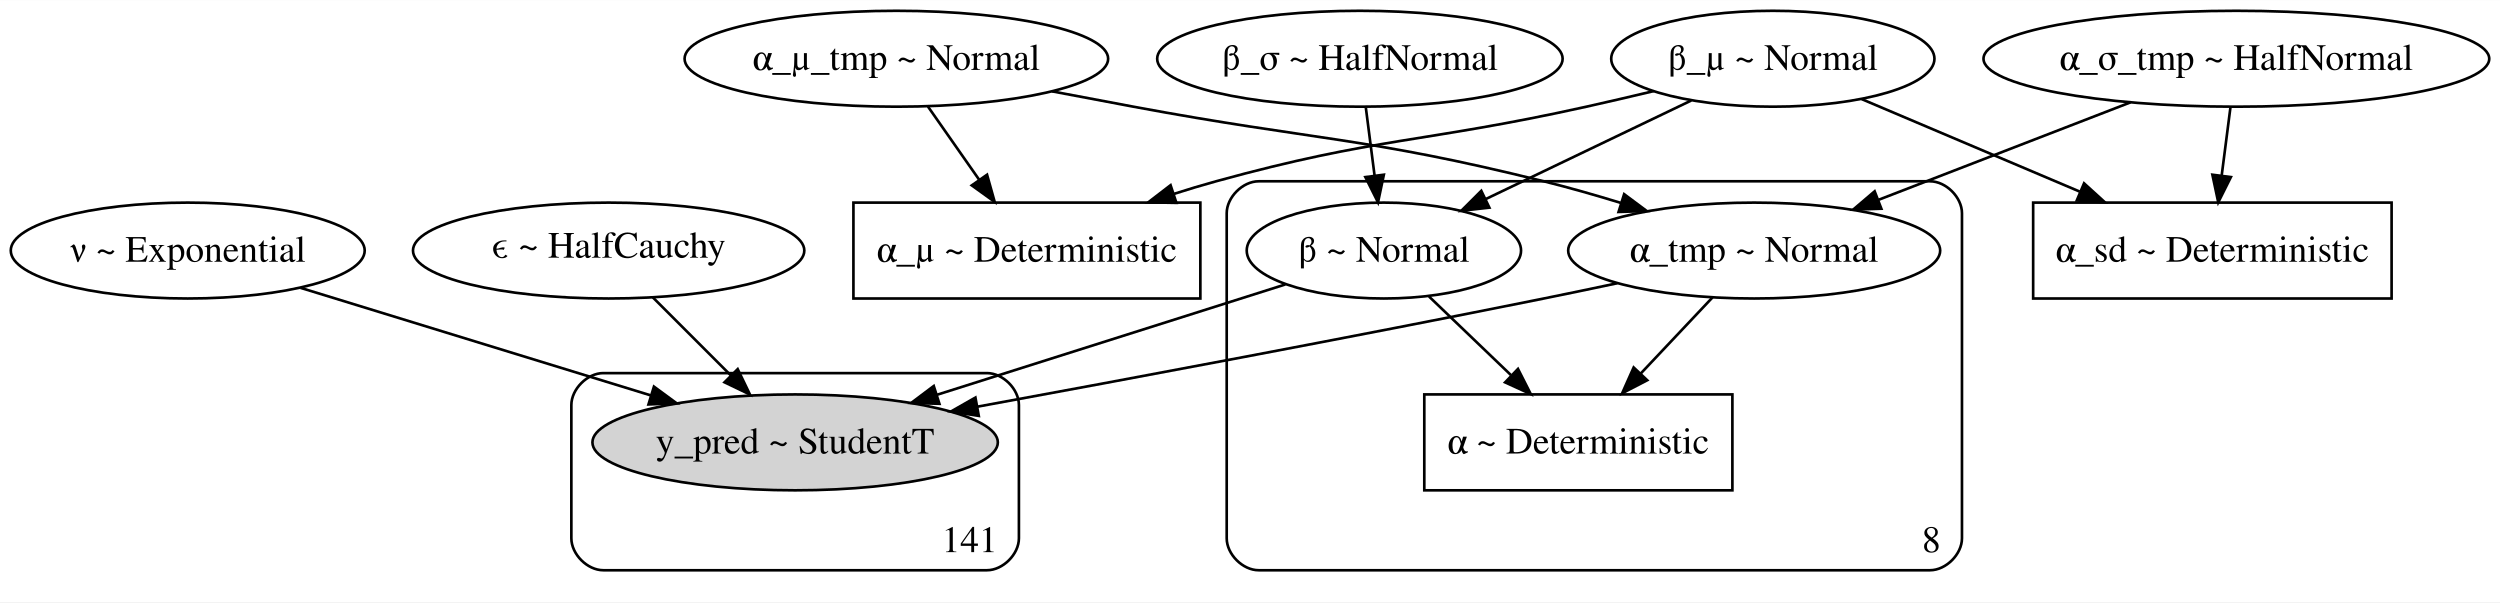
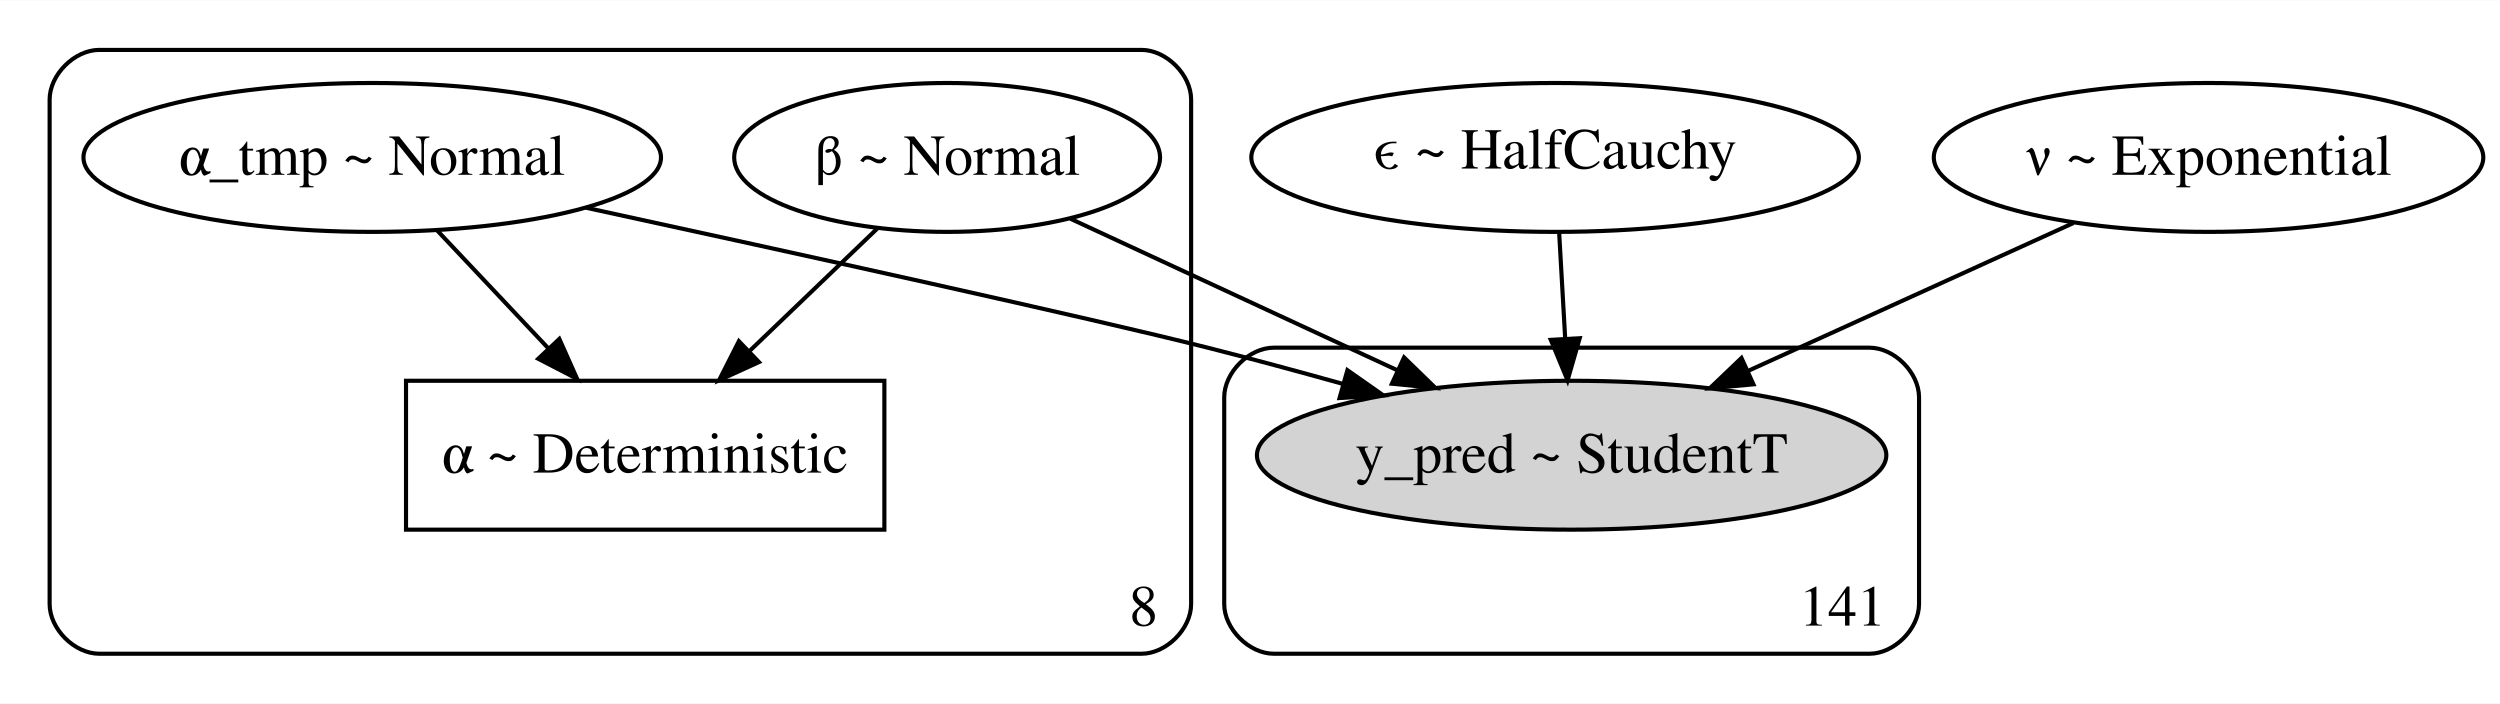
- <svg xmlns="http://www.w3.org/2000/svg" width="938pt" height="226pt" viewBox="0.00 0.00 938.43 226.00">
-   <g id="graph0" class="graph" transform="scale(1 1) rotate(0) translate(4 222)">
-     <polygon fill="white" stroke="transparent" points="-4,4 -4,-222 934.43,-222 934.43,4 -4,4" />
+ <svg xmlns="http://www.w3.org/2000/svg" width="604pt" height="170pt" viewBox="0.00 0.00 604.47 170.00">
+   <g id="graph0" class="graph" transform="scale(1 1) rotate(0) translate(4 166)">
+     <polygon fill="white" stroke="transparent" points="-4,4 -4,-166 600.47,-166 600.47,4 -4,4" />
    <g id="clust1" class="cluster">
-       <path fill="none" stroke="black" d="M468.47,-8C468.47,-8 720.47,-8 720.47,-8 726.47,-8 732.47,-14 732.47,-20 732.47,-20 732.47,-142 732.47,-142 732.47,-148 726.47,-154 720.47,-154 720.47,-154 468.47,-154 468.47,-154 462.47,-154 456.47,-148 456.47,-142 456.47,-142 456.47,-20 456.47,-20 456.47,-14 462.47,-8 468.47,-8" />
-       <text text-anchor="middle" x="720.97" y="-14.8" font-family="Times,serif" font-size="14.00">8</text>
+       <path fill="none" stroke="black" d="M20,-8C20,-8 272,-8 272,-8 278,-8 284,-14 284,-20 284,-20 284,-142 284,-142 284,-148 278,-154 272,-154 272,-154 20,-154 20,-154 14,-154 8,-148 8,-142 8,-142 8,-20 8,-20 8,-14 14,-8 20,-8" />
+       <text text-anchor="middle" x="272.5" y="-14.8" font-family="Times,serif" font-size="14.00">8</text>
    </g>
    <g id="clust2" class="cluster">
-       <path fill="none" stroke="black" d="M222.47,-8C222.47,-8 366.47,-8 366.47,-8 372.47,-8 378.47,-14 378.47,-20 378.47,-20 378.47,-70 378.47,-70 378.47,-76 372.47,-82 366.47,-82 366.47,-82 222.47,-82 222.47,-82 216.47,-82 210.47,-76 210.47,-70 210.47,-70 210.47,-20 210.47,-20 210.47,-14 216.47,-8 222.47,-8" />
-       <text text-anchor="middle" x="359.97" y="-14.8" font-family="Times,serif" font-size="14.00">141</text>
+       <path fill="none" stroke="black" d="M304,-8C304,-8 448,-8 448,-8 454,-8 460,-14 460,-20 460,-20 460,-70 460,-70 460,-76 454,-82 448,-82 448,-82 304,-82 304,-82 298,-82 292,-76 292,-70 292,-70 292,-20 292,-20 292,-14 298,-8 304,-8" />
+       <text text-anchor="middle" x="441.5" y="-14.8" font-family="Times,serif" font-size="14.00">141</text>
    </g>
    <g id="node1" class="node">
-       <ellipse fill="none" stroke="black" cx="224.47" cy="-128" rx="73.45" ry="18" />
-       <text text-anchor="middle" x="224.47" y="-125.32" font-family="Times,serif" font-size="14.00">ϵ ~ HalfCauchy</text>
+       <ellipse fill="none" stroke="black" cx="225" cy="-128" rx="51.49" ry="18" />
+       <text text-anchor="middle" x="225" y="-123.8" font-family="Times,serif" font-size="14.00">β ~ Normal</text>
    </g>
-     <g id="node12" class="node">
-       <ellipse fill="lightgrey" stroke="black" cx="294.47" cy="-56" rx="76.09" ry="18" />
-       <text text-anchor="middle" x="294.47" y="-51.8" font-family="Times,serif" font-size="14.00">y_pred ~ StudentT</text>
+     <g id="node3" class="node">
+       <polygon fill="none" stroke="black" points="209.83,-74 94.17,-74 94.17,-38 209.83,-38 209.83,-74" />
+       <text text-anchor="middle" x="152" y="-51.8" font-family="Times,serif" font-size="14.00">α ~ Deterministic</text>
    </g>
    <g id="edge5" class="edge">
-       <path fill="none" stroke="black" d="M241.06,-110.41C249.82,-101.65 260.73,-90.73 270.41,-81.06" />
-       <polygon fill="black" stroke="black" points="272.91,-83.5 277.51,-73.96 267.96,-78.55 272.91,-83.5" />
+       <path fill="none" stroke="black" d="M208.07,-110.76C198.94,-102.01 187.49,-91.03 177.32,-81.28" />
+       <polygon fill="black" stroke="black" points="179.5,-78.52 169.86,-74.12 174.65,-83.57 179.5,-78.52" />
+     </g>
+     <g id="node6" class="node">
+       <ellipse fill="lightgrey" stroke="black" cx="376" cy="-56" rx="76.09" ry="18" />
+       <text text-anchor="middle" x="376" y="-51.8" font-family="Times,serif" font-size="14.00">y_pred ~ StudentT</text>
+     </g>
+     <g id="edge2" class="edge">
+       <path fill="none" stroke="black" d="M254.83,-113.17C277.39,-102.71 308.66,-88.22 333.79,-76.57" />
+       <polygon fill="black" stroke="black" points="335.48,-79.64 343.08,-72.26 332.54,-73.29 335.48,-79.64" />
    </g>
    <g id="node2" class="node">
-       <polygon fill="none" stroke="black" points="446.58,-146 316.35,-146 316.35,-110 446.58,-110 446.58,-146" />
-       <text text-anchor="middle" x="381.47" y="-123.8" font-family="Times,serif" font-size="14.00">α_μ ~ Deterministic</text>
+       <ellipse fill="none" stroke="black" cx="86" cy="-128" rx="69.82" ry="18" />
+       <text text-anchor="middle" x="86" y="-123.8" font-family="Times,serif" font-size="14.00">α_tmp ~ Normal</text>
    </g>
-     <g id="node3" class="node">
-       <ellipse fill="none" stroke="black" cx="332.47" cy="-200" rx="79.5" ry="18" />
-       <text text-anchor="middle" x="332.47" y="-195.8" font-family="Times,serif" font-size="14.00">α_μ_tmp ~ Normal</text>
+     <g id="edge6" class="edge">
+       <path fill="none" stroke="black" d="M101.64,-110.41C109.7,-101.86 119.7,-91.26 128.65,-81.77" />
+       <polygon fill="black" stroke="black" points="131.24,-84.12 135.55,-74.45 126.14,-79.32 131.24,-84.12" />
    </g>
-     <g id="edge12" class="edge">
-       <path fill="none" stroke="black" d="M344.33,-182.05C350.08,-173.84 357.11,-163.79 363.5,-154.66" />
-       <polygon fill="black" stroke="black" points="366.51,-156.47 369.37,-146.28 360.77,-152.46 366.51,-156.47" />
+     <g id="edge3" class="edge">
+       <path fill="none" stroke="black" d="M137.69,-115.84C187.75,-104.97 260.05,-89.08 288,-82 298.61,-79.31 309.88,-76.26 320.69,-73.24" />
+       <polygon fill="black" stroke="black" points="321.79,-76.56 330.46,-70.48 319.89,-69.83 321.79,-76.56" />
    </g>
-     <g id="node10" class="node">
-       <ellipse fill="none" stroke="black" cx="654.47" cy="-128" rx="69.82" ry="18" />
-       <text text-anchor="middle" x="654.47" y="-123.8" font-family="Times,serif" font-size="14.00">α_tmp ~ Normal</text>
+     <g id="node4" class="node">
+       <ellipse fill="none" stroke="black" cx="372" cy="-128" rx="73.45" ry="18" />
+       <text text-anchor="middle" x="372" y="-125.32" font-family="Times,serif" font-size="14.00">ϵ ~ HalfCauchy</text>
    </g>
    <g id="edge1" class="edge">
-       <path fill="none" stroke="black" d="M390.86,-187.77C401.06,-185.83 411.57,-183.84 421.47,-182 489.86,-169.25 507.95,-170.75 575.47,-154 584.9,-151.66 594.85,-148.82 604.39,-145.89" />
-       <polygon fill="black" stroke="black" points="605.65,-149.17 614.15,-142.84 603.56,-142.49 605.65,-149.17" />
-     </g>
-     <g id="node4" class="node">
-       <ellipse fill="none" stroke="black" cx="66.47" cy="-128" rx="66.43" ry="18" />
-       <text text-anchor="middle" x="66.47" y="-123.8" font-family="Times,serif" font-size="14.00">ν ~ Exponential</text>
-     </g>
-     <g id="edge8" class="edge">
-       <path fill="none" stroke="black" d="M108.82,-114C145.94,-102.6 200.1,-85.97 240.35,-73.61" />
-       <polygon fill="black" stroke="black" points="241.47,-76.93 250.01,-70.65 239.42,-70.24 241.47,-76.93" />
+       <path fill="none" stroke="black" d="M372.99,-109.7C373.43,-101.98 373.96,-92.71 374.45,-84.11" />
+       <polygon fill="black" stroke="black" points="377.95,-84.29 375.02,-74.1 370.96,-83.89 377.95,-84.29" />
    </g>
    <g id="node5" class="node">
-       <ellipse fill="none" stroke="black" cx="835.47" cy="-200" rx="94.92" ry="18" />
-       <text text-anchor="middle" x="835.47" y="-195.8" font-family="Times,serif" font-size="14.00">α_σ_tmp ~ HalfNormal</text>
-     </g>
-     <g id="node6" class="node">
-       <polygon fill="none" stroke="black" points="893.74,-146 759.19,-146 759.19,-110 893.74,-110 893.74,-146" />
-       <text text-anchor="middle" x="826.47" y="-123.8" font-family="Times,serif" font-size="14.00">α_sd ~ Deterministic</text>
-     </g>
-     <g id="edge14" class="edge">
-       <path fill="none" stroke="black" d="M833.24,-181.7C832.25,-173.98 831.06,-164.71 829.95,-156.11" />
-       <polygon fill="black" stroke="black" points="833.41,-155.58 828.67,-146.1 826.47,-156.47 833.41,-155.58" />
-     </g>
-     <g id="edge2" class="edge">
-       <path fill="none" stroke="black" d="M795.75,-183.64C767.88,-172.86 730.53,-158.42 701.23,-147.08" />
-       <polygon fill="black" stroke="black" points="702.21,-143.71 691.63,-143.37 699.69,-150.24 702.21,-143.71" />
-     </g>
-     <g id="node7" class="node">
-       <ellipse fill="none" stroke="black" cx="506.47" cy="-200" rx="76.1" ry="18" />
-       <text text-anchor="middle" x="506.47" y="-195.8" font-family="Times,serif" font-size="14.00">β_σ ~ HalfNormal</text>
-     </g>
-     <g id="node9" class="node">
-       <ellipse fill="none" stroke="black" cx="515.47" cy="-128" rx="51.49" ry="18" />
-       <text text-anchor="middle" x="515.47" y="-123.8" font-family="Times,serif" font-size="14.00">β ~ Normal</text>
-     </g>
-     <g id="edge3" class="edge">
-       <path fill="none" stroke="black" d="M508.69,-181.7C509.68,-173.98 510.88,-164.71 511.98,-156.11" />
-       <polygon fill="black" stroke="black" points="515.46,-156.47 513.27,-146.1 508.52,-155.58 515.46,-156.47" />
-     </g>
-     <g id="node8" class="node">
-       <ellipse fill="none" stroke="black" cx="661.47" cy="-200" rx="60.67" ry="18" />
-       <text text-anchor="middle" x="661.47" y="-195.8" font-family="Times,serif" font-size="14.00">β_μ ~ Normal</text>
-     </g>
-     <g id="edge11" class="edge">
-       <path fill="none" stroke="black" d="M616.72,-187.85C608.34,-185.85 599.65,-183.82 591.47,-182 529.95,-168.34 513.22,-170.73 452.47,-154 447.27,-152.57 441.9,-150.95 436.56,-149.24" />
-       <polygon fill="black" stroke="black" points="437.59,-145.9 427,-146.09 435.4,-152.54 437.59,-145.9" />
-     </g>
-     <g id="edge13" class="edge">
-       <path fill="none" stroke="black" d="M694.86,-184.83C718.34,-174.87 750.17,-161.37 776.64,-150.14" />
-       <polygon fill="black" stroke="black" points="778.29,-153.24 786.13,-146.11 775.56,-146.8 778.29,-153.24" />
+       <ellipse fill="none" stroke="black" cx="530" cy="-128" rx="66.43" ry="18" />
+       <text text-anchor="middle" x="530" y="-123.8" font-family="Times,serif" font-size="14.00">ν ~ Exponential</text>
    </g>
    <g id="edge4" class="edge">
-       <path fill="none" stroke="black" d="M630.86,-184.33C608.42,-173.57 577.8,-158.89 553.74,-147.35" />
-       <polygon fill="black" stroke="black" points="555.07,-144.11 544.54,-142.94 552.04,-150.42 555.07,-144.11" />
-     </g>
-     <g id="node11" class="node">
-       <polygon fill="none" stroke="black" points="646.29,-74 530.64,-74 530.64,-38 646.29,-38 646.29,-74" />
-       <text text-anchor="middle" x="588.47" y="-51.8" font-family="Times,serif" font-size="14.00">α ~ Deterministic</text>
-     </g>
-     <g id="edge9" class="edge">
-       <path fill="none" stroke="black" d="M532.4,-110.76C541.53,-102.01 552.98,-91.03 563.14,-81.28" />
-       <polygon fill="black" stroke="black" points="565.81,-83.57 570.61,-74.12 560.97,-78.52 565.81,-83.57" />
-     </g>
-     <g id="edge6" class="edge">
-       <path fill="none" stroke="black" d="M478.48,-115.28C442.72,-103.96 388.16,-86.68 347.73,-73.87" />
-       <polygon fill="black" stroke="black" points="348.63,-70.48 338.04,-70.8 346.51,-77.16 348.63,-70.48" />
-     </g>
-     <g id="edge10" class="edge">
-       <path fill="none" stroke="black" d="M638.83,-110.41C630.76,-101.86 620.77,-91.26 611.82,-81.77" />
-       <polygon fill="black" stroke="black" points="614.32,-79.32 604.92,-74.45 609.23,-84.12 614.32,-79.32" />
-     </g>
-     <g id="edge7" class="edge">
-       <path fill="none" stroke="black" d="M603.09,-115.74C593.9,-113.79 584.41,-111.8 575.47,-110 503.05,-95.38 419.87,-79.85 362.91,-69.4" />
-       <polygon fill="black" stroke="black" points="363.41,-65.94 352.94,-67.58 362.15,-72.82 363.41,-65.94" />
+       <path fill="none" stroke="black" d="M497.34,-112.15C474.4,-101.73 443.5,-87.68 418.62,-76.37" />
+       <polygon fill="black" stroke="black" points="419.96,-73.14 409.41,-72.19 417.07,-79.51 419.96,-73.14" />
    </g>
  </g>
</svg>
